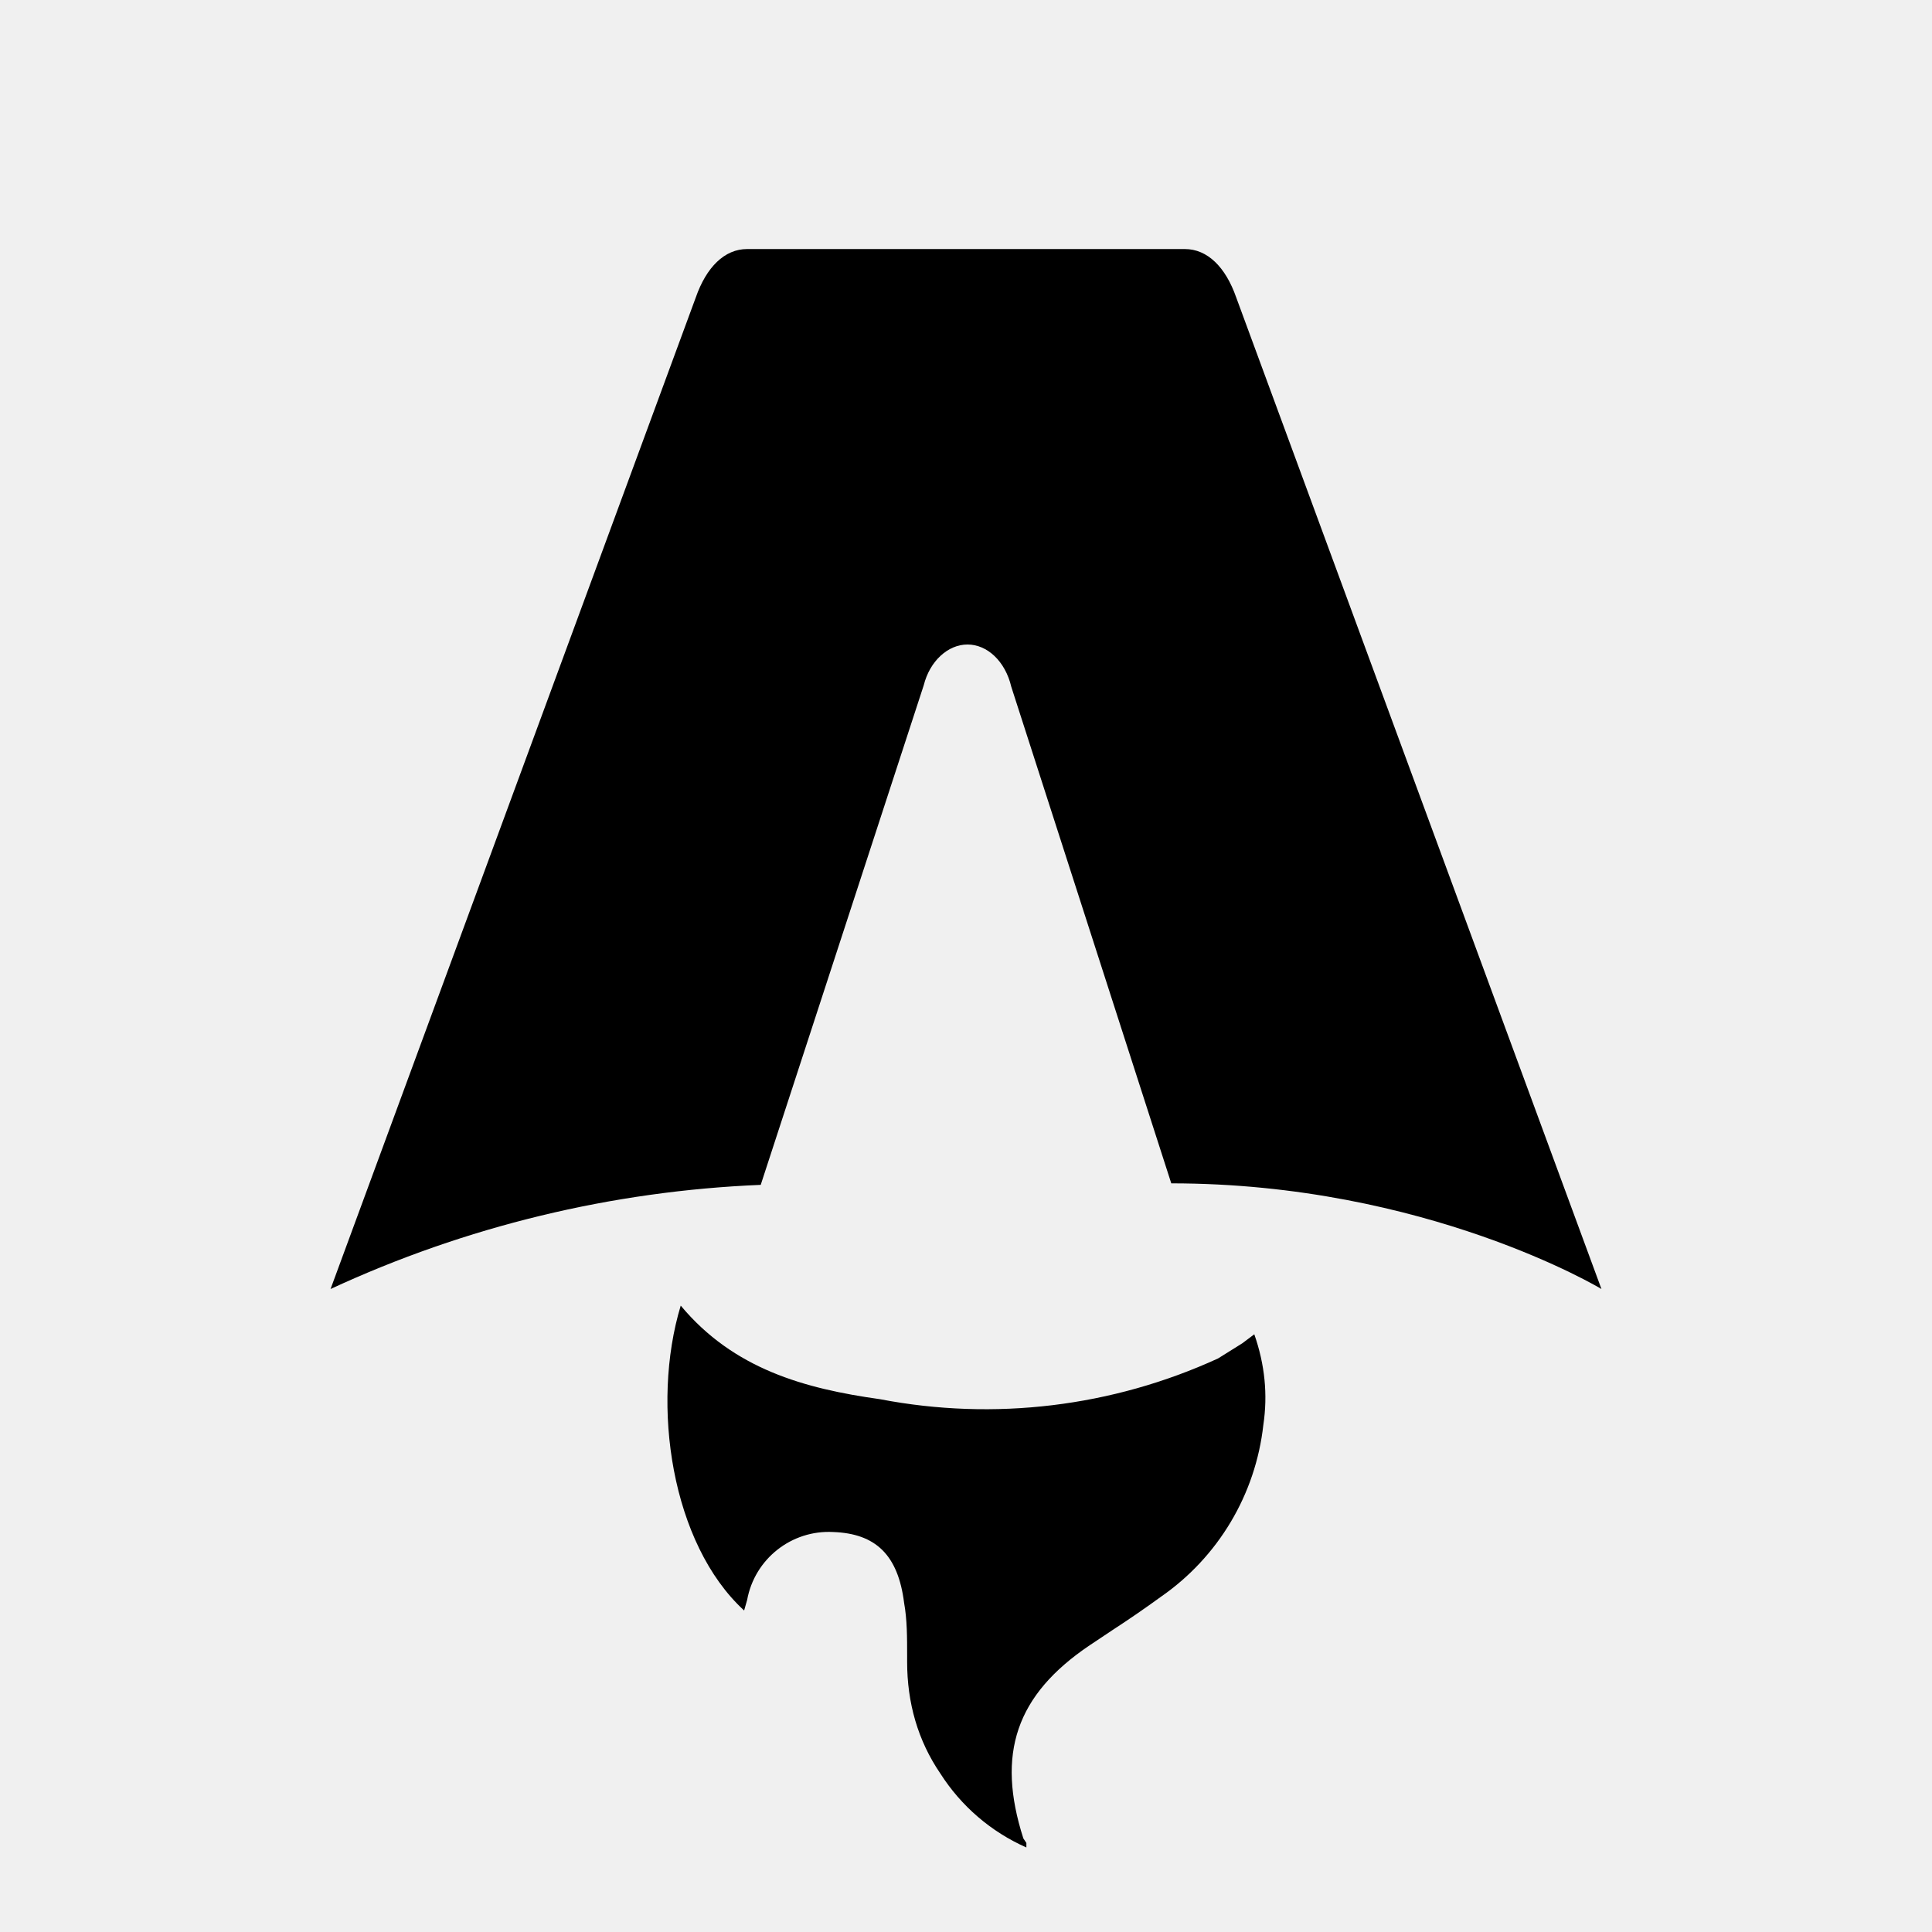
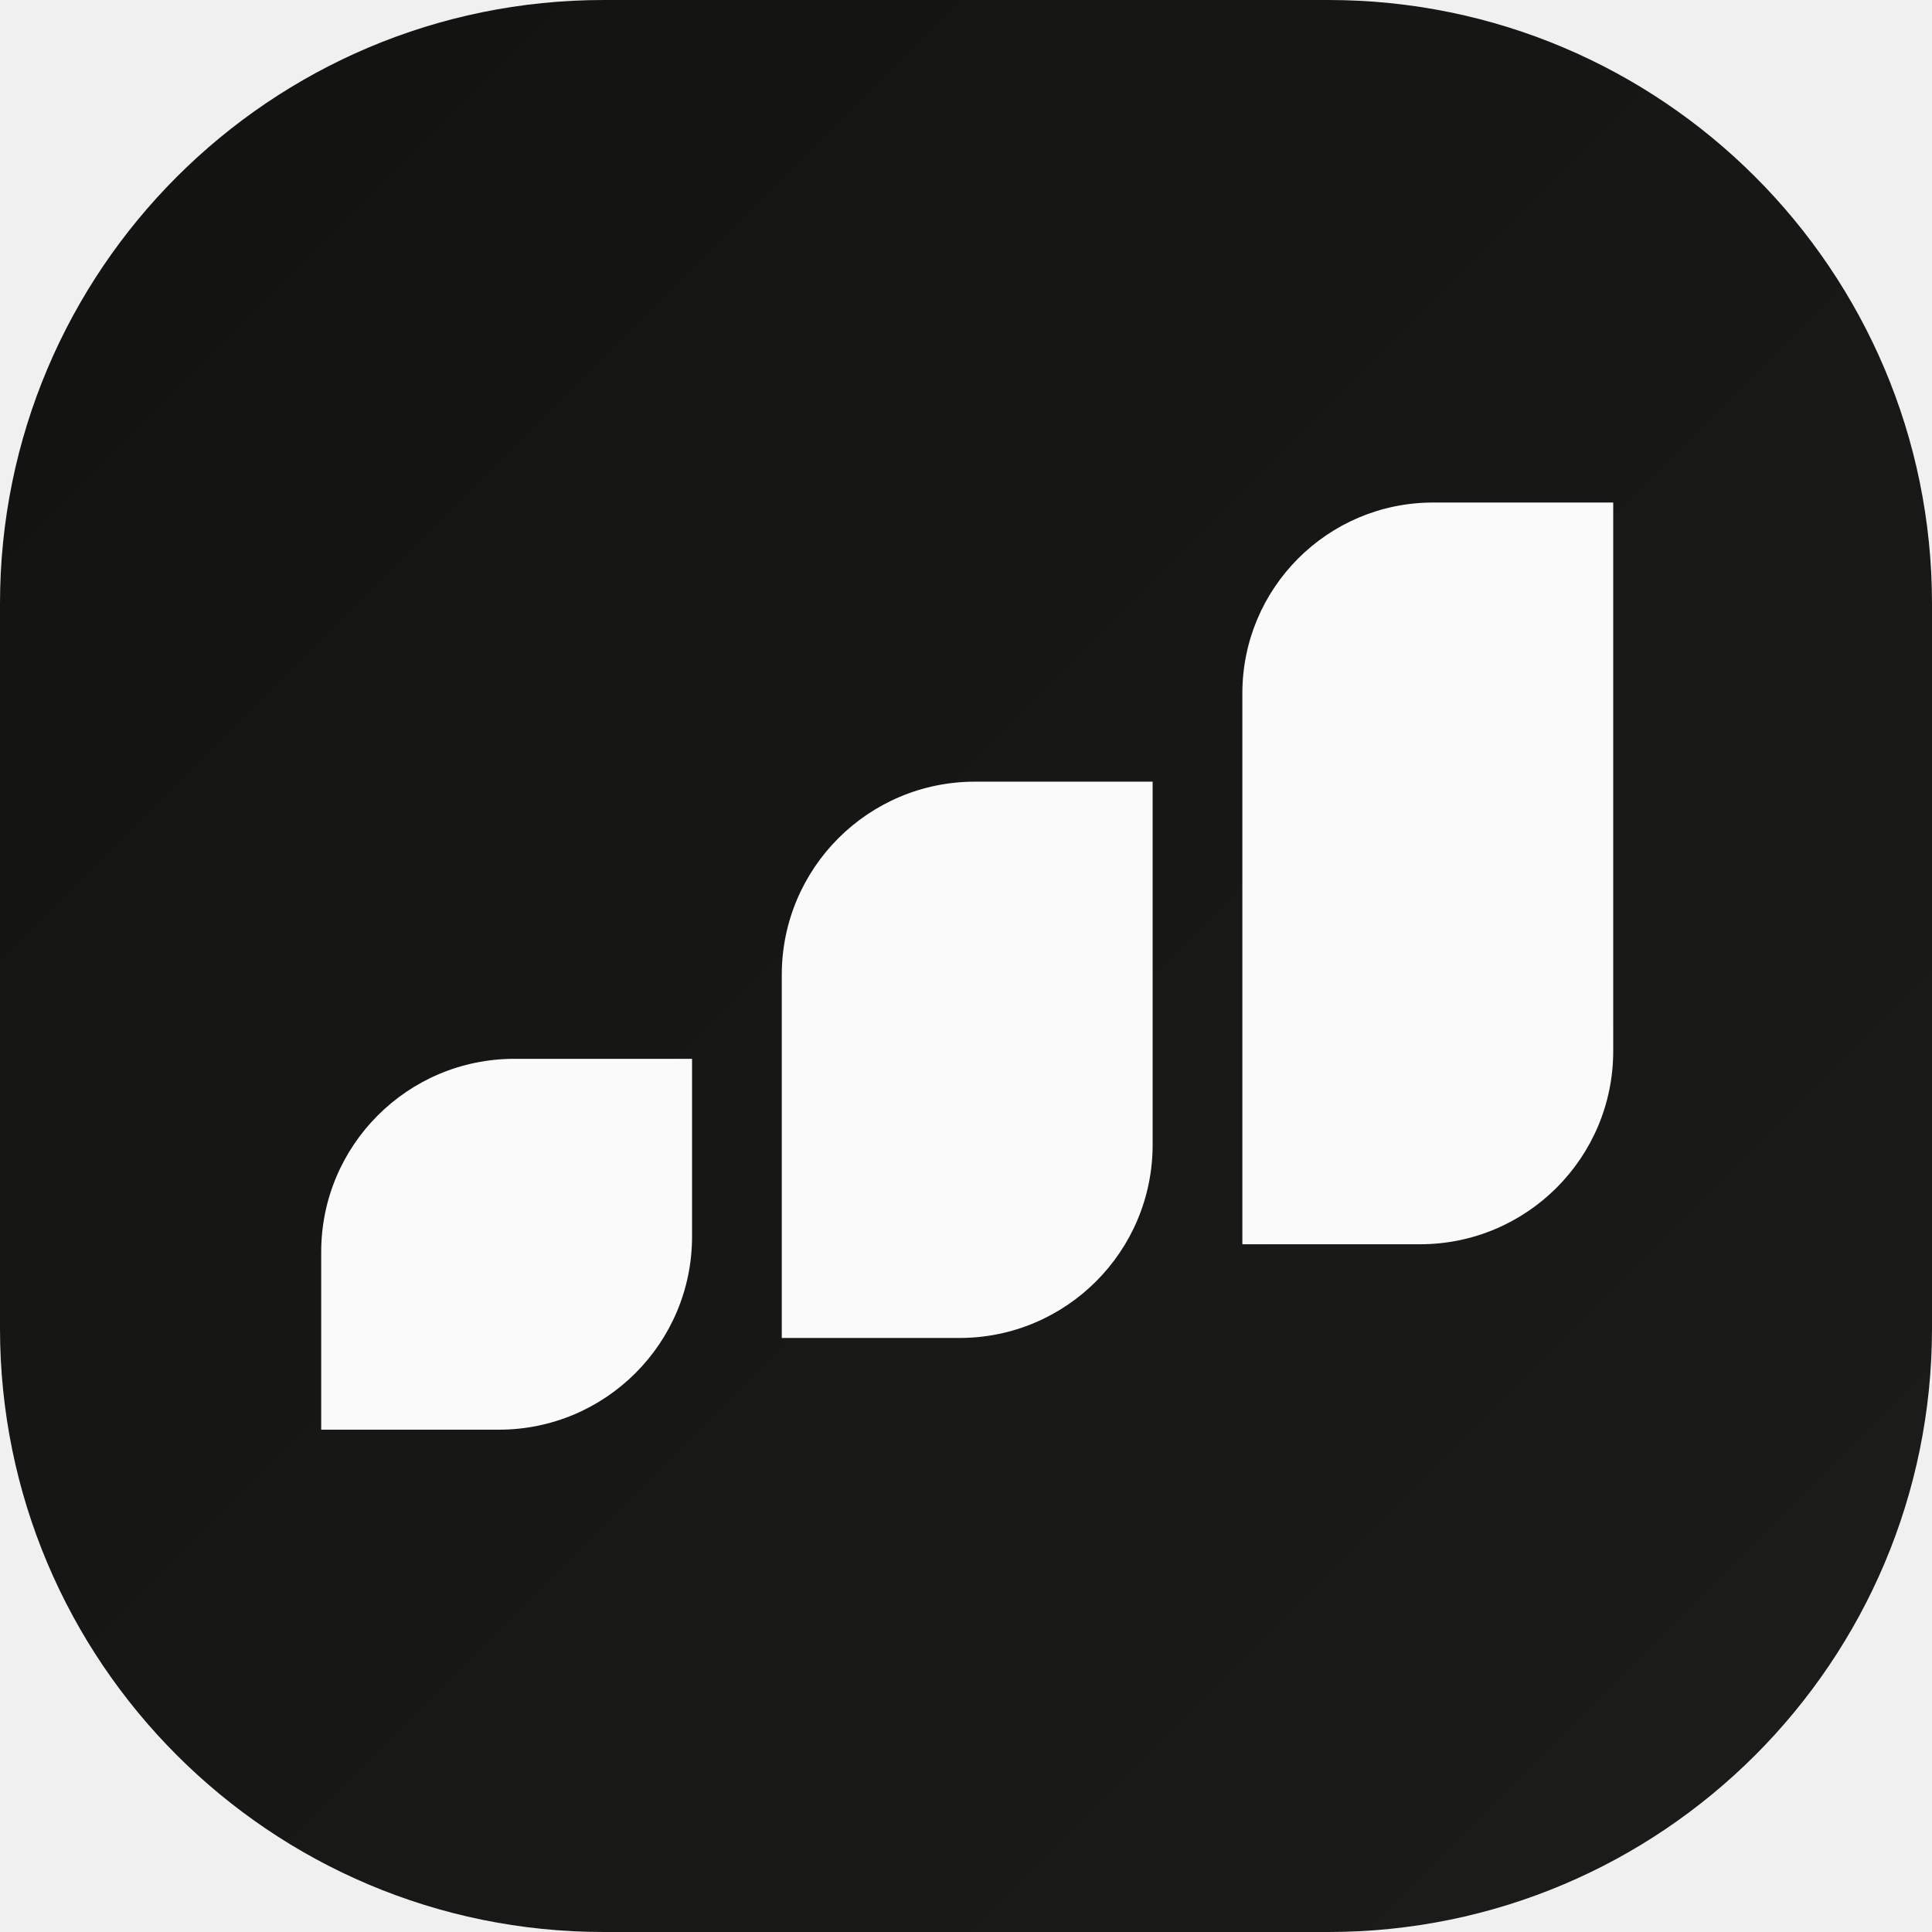
- <svg xmlns="http://www.w3.org/2000/svg" fill="none" viewBox="0 0 128 128">
-   <path d="M50.4 78.5a75.1 75.1 0 0 0-28.5 6.9l24.2-65.7c.7-2 1.9-3.2 3.4-3.2h29c1.5 0 2.7 1.2 3.4 3.2l24.2 65.7s-11.6-7-28.5-7L67 45.5c-.4-1.7-1.6-2.8-2.9-2.8-1.3 0-2.5 1.1-2.9 2.7L50.4 78.5Zm-1.1 28.2Zm-4.2-20.2c-2 6.6-.6 15.8 4.2 20.2a17.5 17.5 0 0 1 .2-.7 5.5 5.5 0 0 1 5.7-4.5c2.8.1 4.3 1.5 4.7 4.7.2 1.1.2 2.3.2 3.5v.4c0 2.7.7 5.2 2.2 7.4a13 13 0 0 0 5.7 4.9v-.3l-.2-.3c-1.8-5.6-.5-9.5 4.4-12.8l1.5-1a73 73 0 0 0 3.2-2.2 16 16 0 0 0 6.8-11.4c.3-2 .1-4-.6-6l-.8.6-1.6 1a37 37 0 0 1-22.4 2.7c-5-.7-9.7-2-13.2-6.2Z" />
-   <style>
-         path { fill: #000; }
-         @media (prefers-color-scheme: dark) {
-             path { fill: #FFF; }
-         }
-     </style>
+ <svg xmlns="http://www.w3.org/2000/svg" width="800px" height="800px" viewBox="0 0 800 800" version="1.1">
+   <defs>
+     <linearGradient gradientUnits="objectBoundingBox" x1="0" y1="0" x2="1" y2="1" id="gradient_1">
+       <stop offset="0%" stop-color="#121211" />
+       <stop offset="100%" stop-color="#1C1D1B" />
+     </linearGradient>
+   </defs>
+   <g id="Group">
+     <path d="M550 0C688.09 0 800 111.91 800 250L800 550C800 688.09 688.09 800 550 800L250 800C111.91 800 0 688.09 0 550L0 250C0 111.91 111.91 0 250 0L550 0Z" id="Rectangle-3" fill="url(#gradient_1)" stroke="none" />
+     <path d="M286.565 438.435L286.565 438.435L286.565 512C286.565 556.189 250.754 592 206.565 592L133 592L133 518.435C133 474.246 168.811 438.435 213 438.435L286.565 438.435Z" id="Rectangle" fill="#FAFAFA" stroke="none" />
+     <path d="M477.283 323.674L477.283 323.674L477.283 474.022C477.283 518.21 441.471 554.022 397.283 554.022L323.718 554.022L323.718 403.674C323.718 359.486 359.529 323.674 403.718 323.674L477.283 323.674Z" id="Rectangle-Copy" fill="#FAFAFA" stroke="none" />
+     <path d="M668 208.088L668 208.088L668 435.218C668 479.406 632.189 515.218 588 515.218L514.435 515.218L514.435 287.088C514.435 243.452 549.799 208.088 593.435 208.088L668 208.088Z" id="Rectangle-Copy-2" fill="#FAFAFA" stroke="none" />
+   </g>
</svg>
